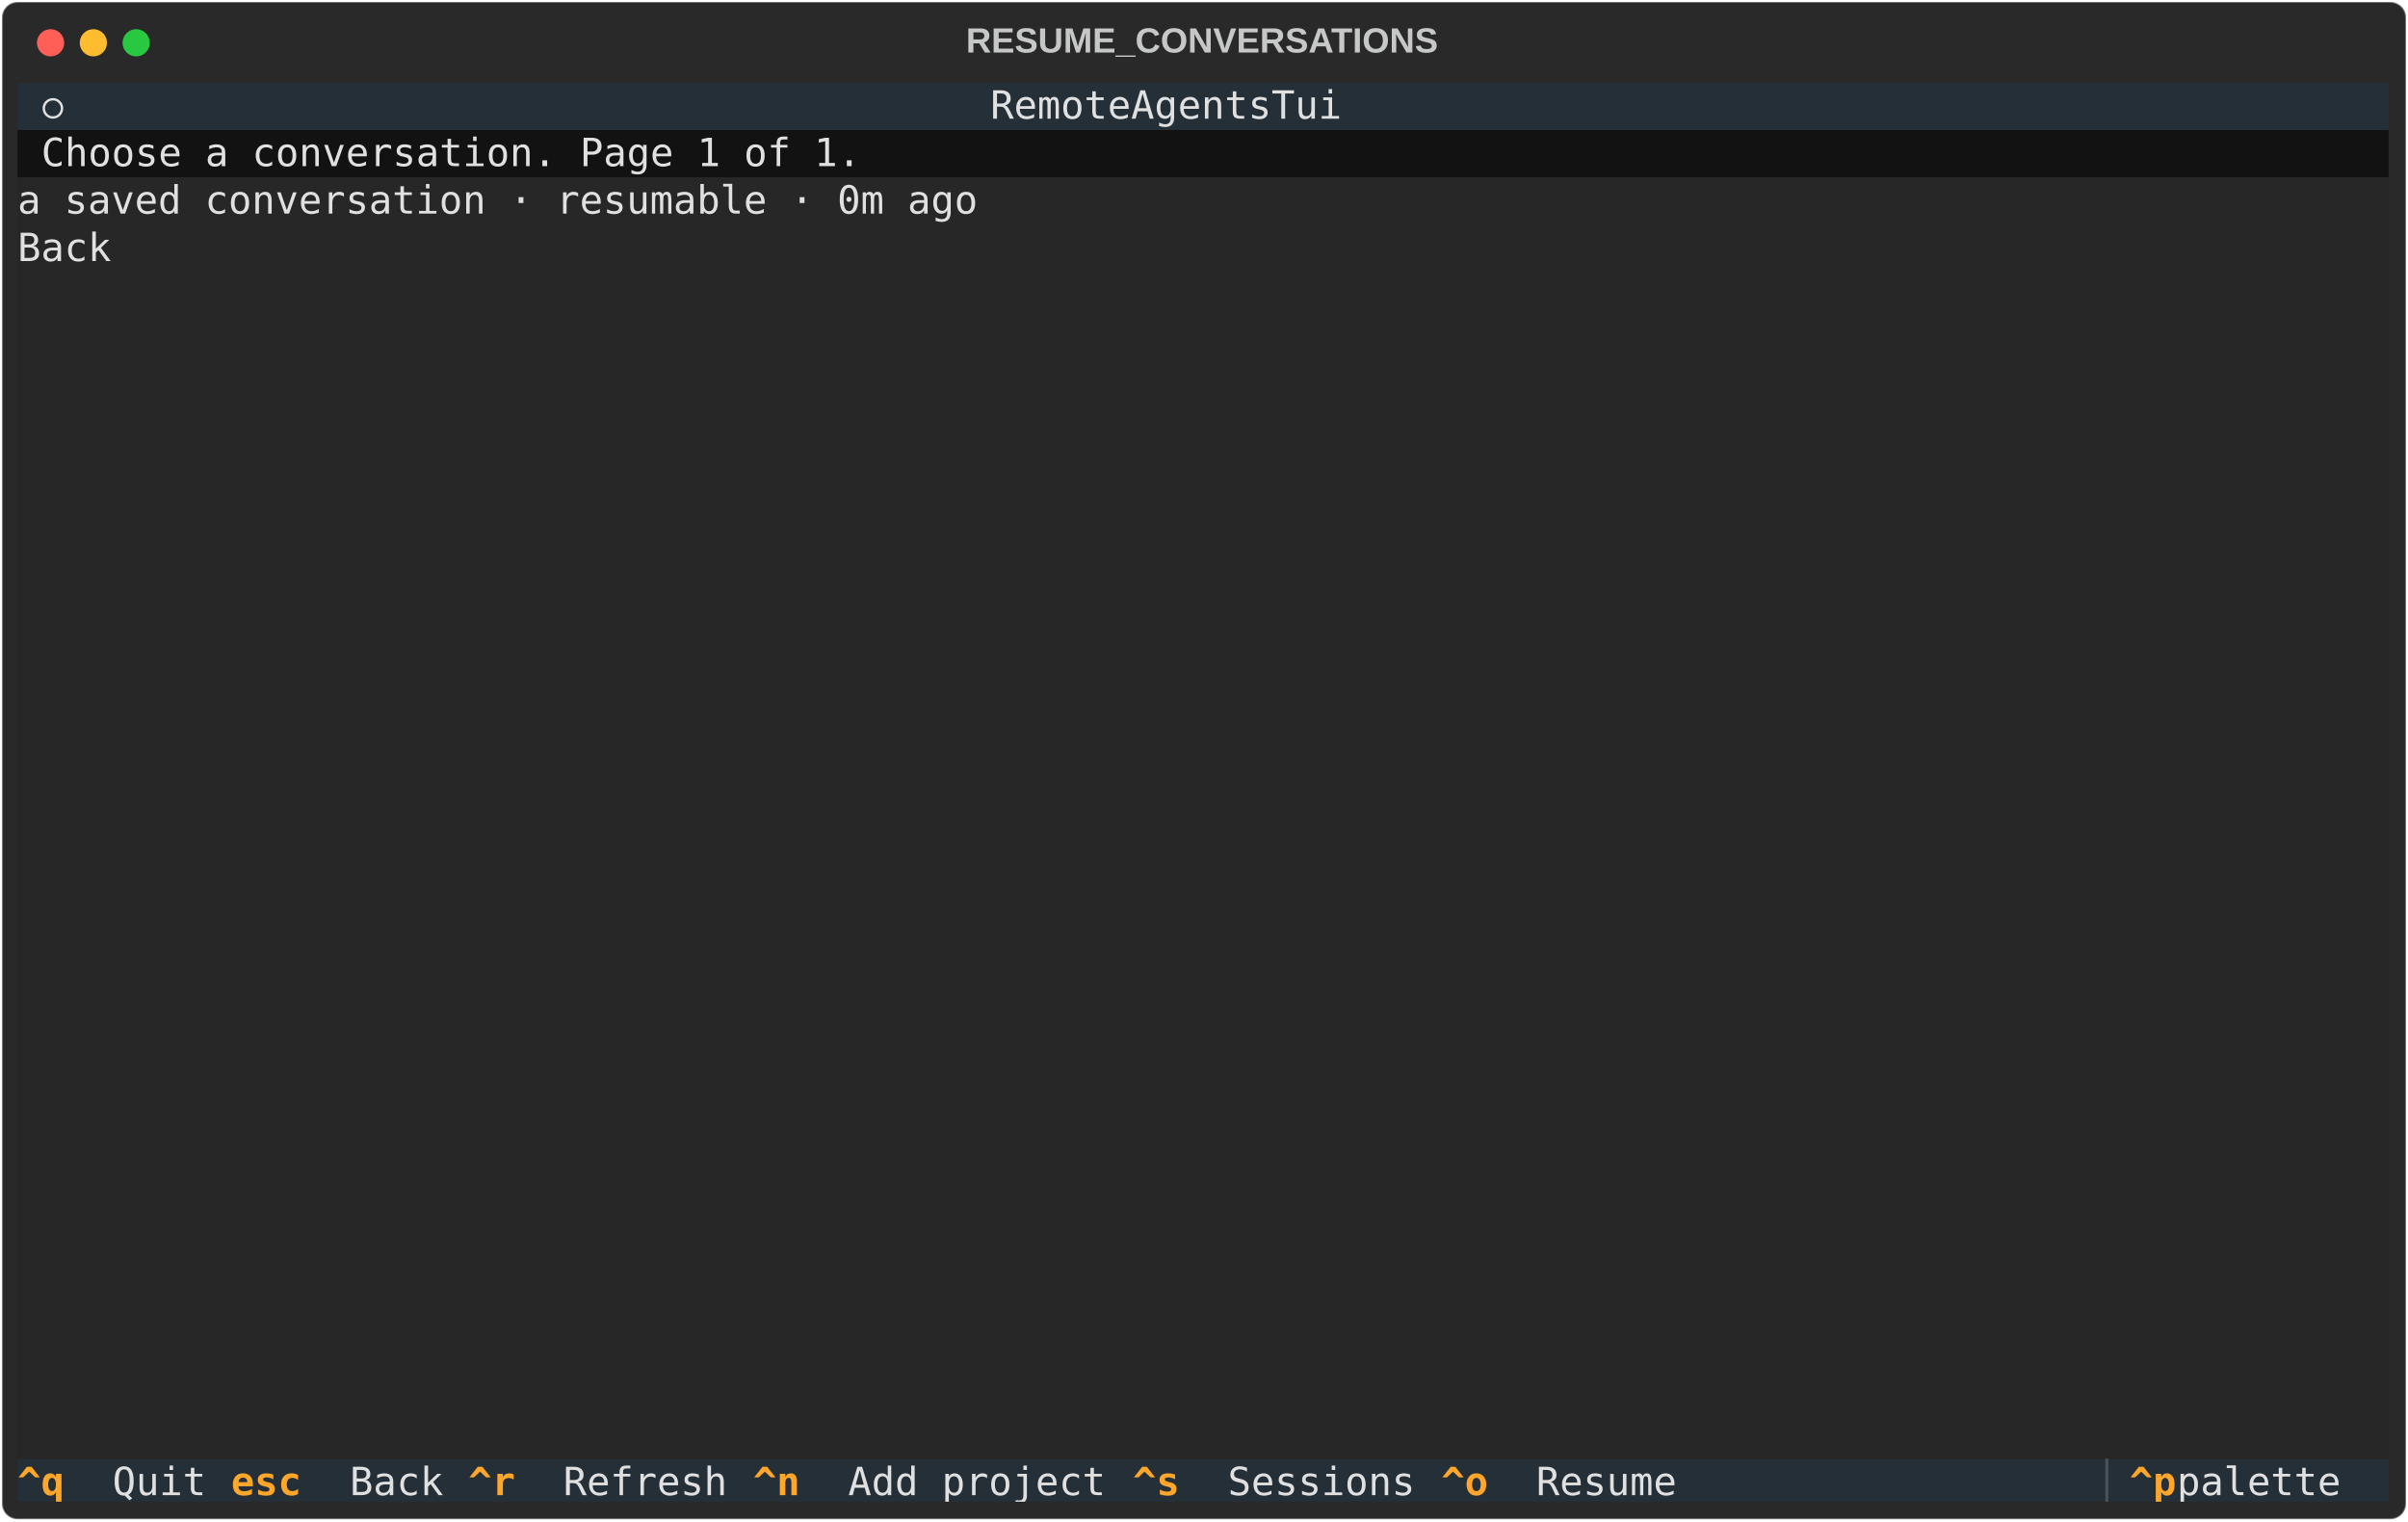
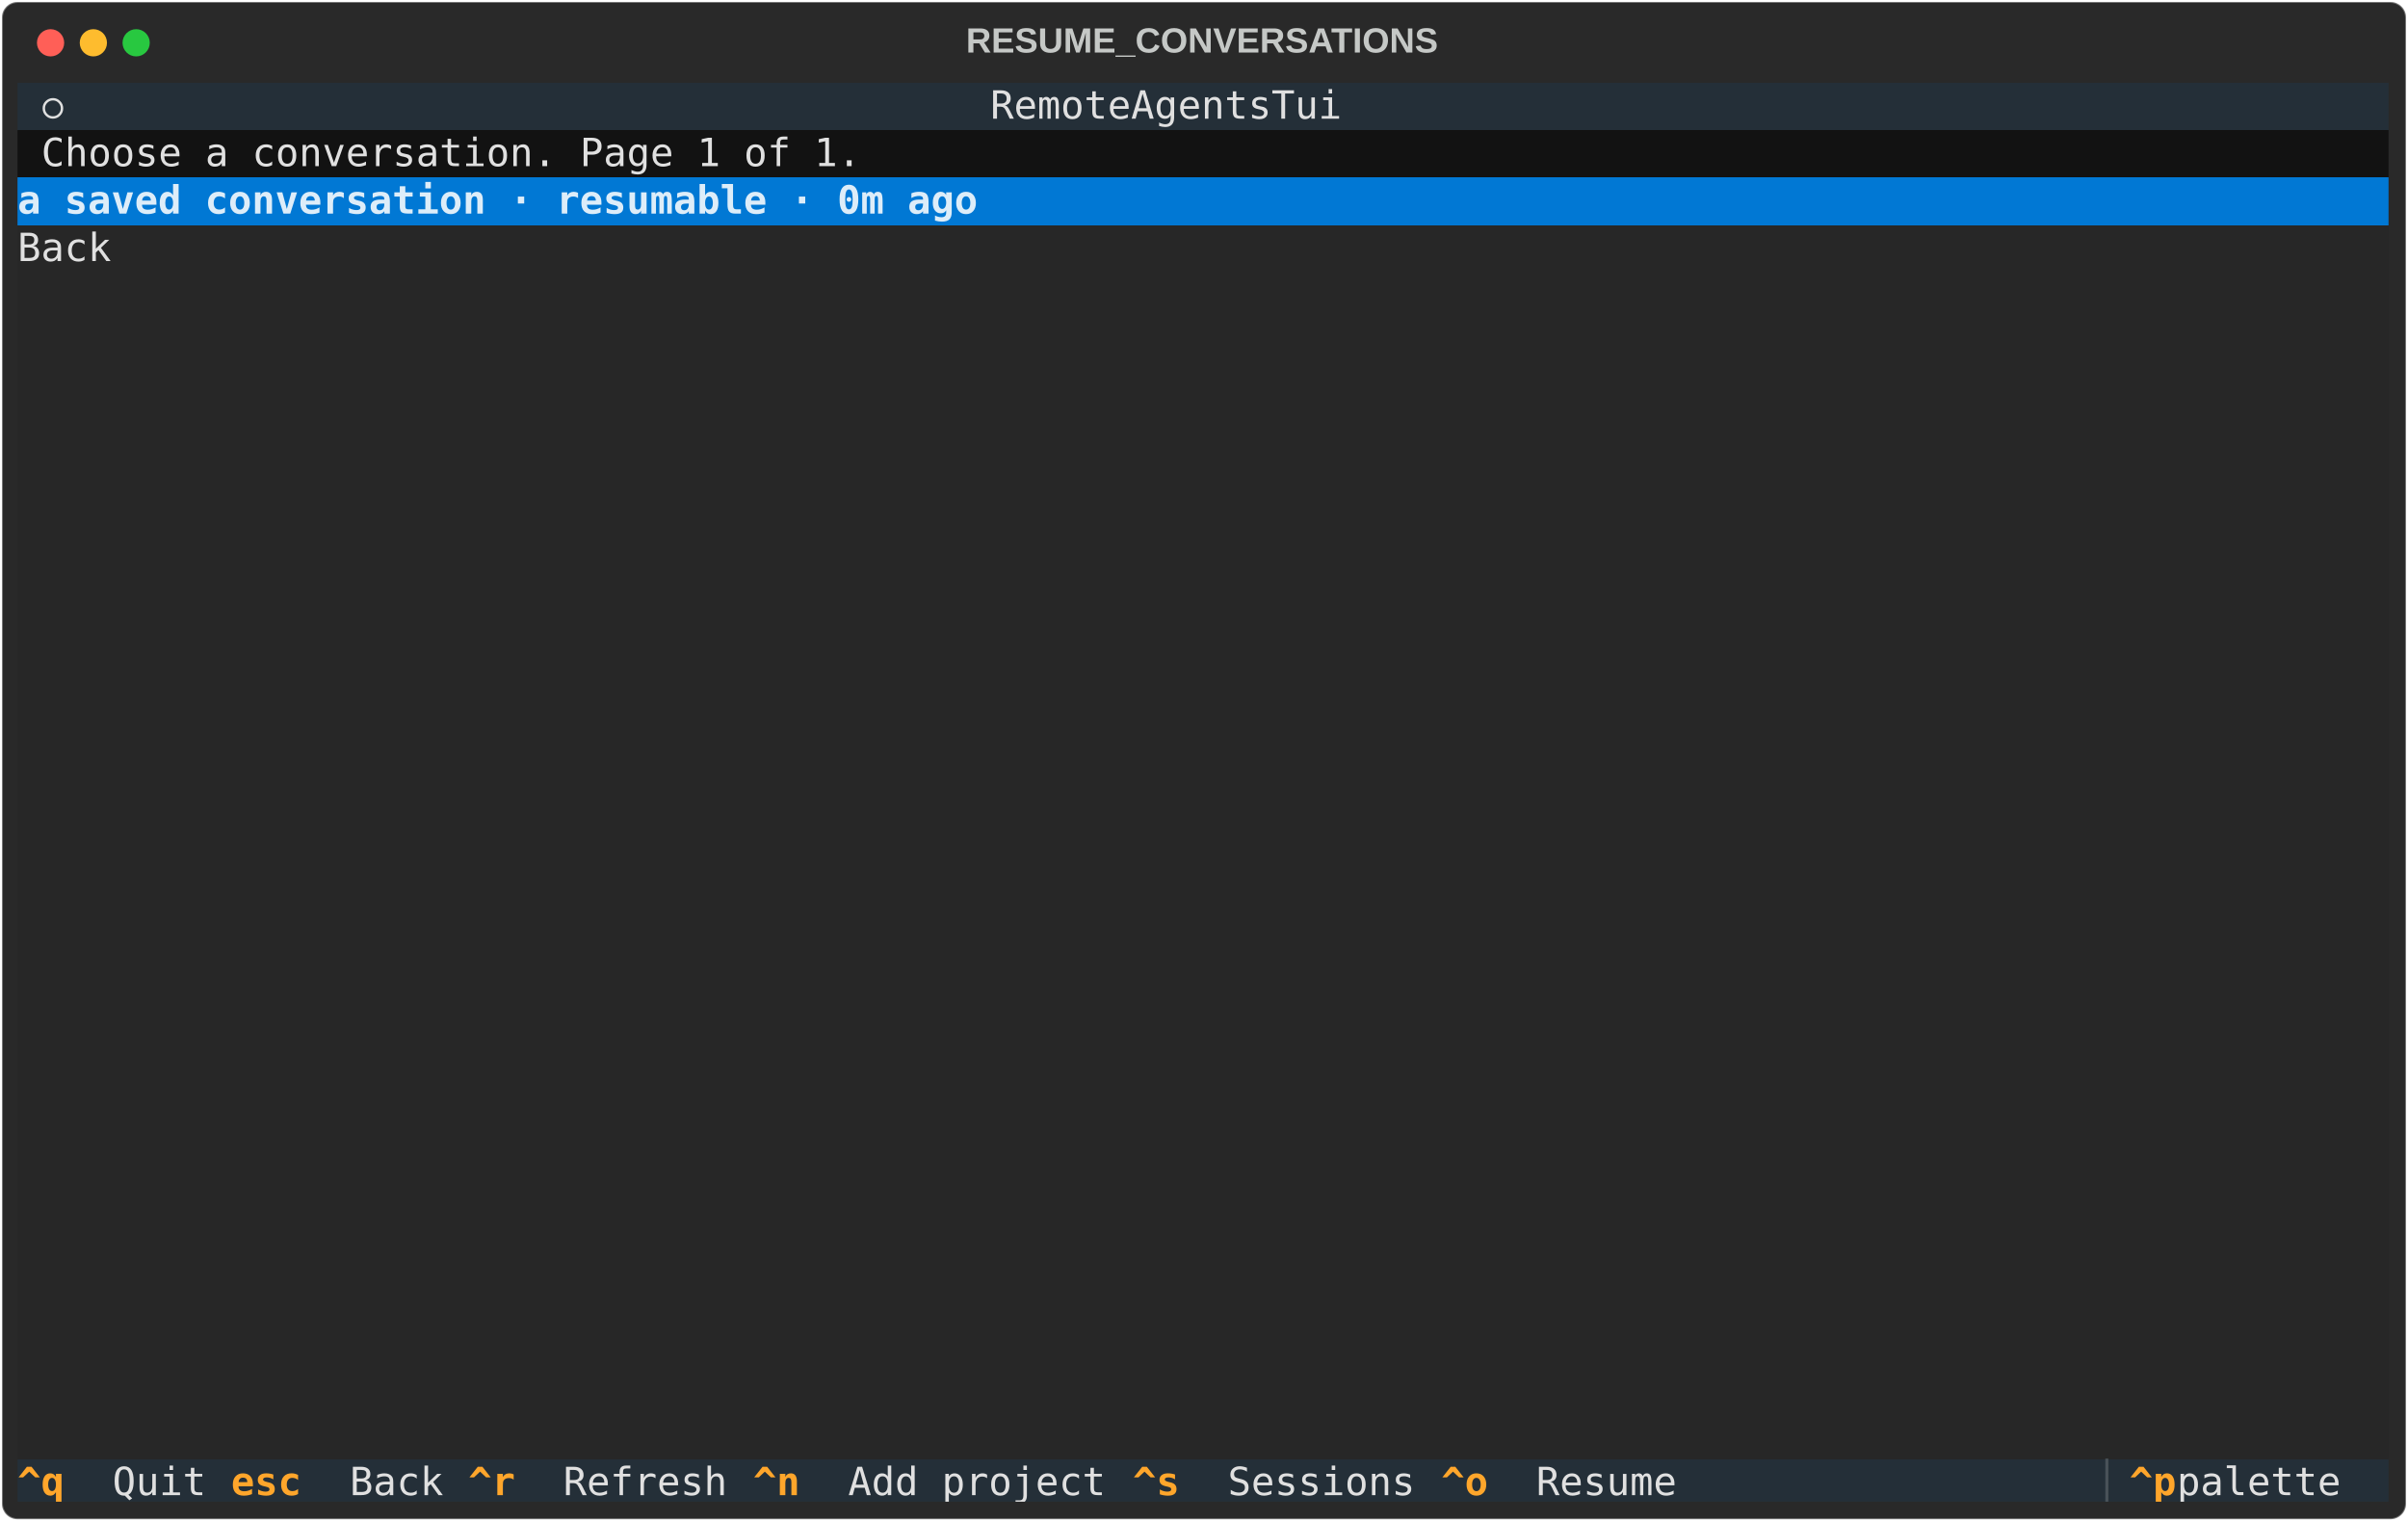
<svg xmlns="http://www.w3.org/2000/svg" class="rich-terminal" viewBox="0 0 1238 782.0">
  <style>

    @font-face {
        font-family: "Fira Code";
        src: local("FiraCode-Regular"),
                url("https://cdnjs.cloudflare.com/ajax/libs/firacode/6.2.0/woff2/FiraCode-Regular.woff2") format("woff2"),
                url("https://cdnjs.cloudflare.com/ajax/libs/firacode/6.2.0/woff/FiraCode-Regular.woff") format("woff");
        font-style: normal;
        font-weight: 400;
    }
    @font-face {
        font-family: "Fira Code";
        src: local("FiraCode-Bold"),
                url("https://cdnjs.cloudflare.com/ajax/libs/firacode/6.2.0/woff2/FiraCode-Bold.woff2") format("woff2"),
                url("https://cdnjs.cloudflare.com/ajax/libs/firacode/6.2.0/woff/FiraCode-Bold.woff") format("woff");
        font-style: bold;
        font-weight: 700;
    }

    .terminal-0-matrix {
        font-family: Fira Code, monospace;
        font-size: 20px;
        line-height: 24.4px;
        font-variant-east-asian: full-width;
    }

    .terminal-0-title {
        font-size: 18px;
        font-weight: bold;
        font-family: arial;
    }

    .terminal-0-r1 { fill: #c5c8c6 }
.terminal-0-r2 { fill: #e0e0e0 }
- .terminal-0-r3 { fill: #ffa62b;font-weight: bold }
- .terminal-0-r4 { fill: #495259 }
+ .terminal-0-r3 { fill: #ddedf9;font-weight: bold }
+ .terminal-0-r4 { fill: #ffa62b;font-weight: bold }
+ .terminal-0-r5 { fill: #495259 }
    </style>
  <defs>
    <clipPath id="terminal-0-clip-terminal">
      <rect x="0" y="0" width="1219.0" height="731.0" />
    </clipPath>
    <clipPath id="terminal-0-line-0">
      <rect x="0" y="1.5" width="1220" height="24.65" />
    </clipPath>
    <clipPath id="terminal-0-line-1">
      <rect x="0" y="25.9" width="1220" height="24.65" />
    </clipPath>
    <clipPath id="terminal-0-line-2">
      <rect x="0" y="50.3" width="1220" height="24.65" />
    </clipPath>
    <clipPath id="terminal-0-line-3">
      <rect x="0" y="74.7" width="1220" height="24.65" />
    </clipPath>
    <clipPath id="terminal-0-line-4">
      <rect x="0" y="99.1" width="1220" height="24.65" />
    </clipPath>
    <clipPath id="terminal-0-line-5">
      <rect x="0" y="123.5" width="1220" height="24.65" />
    </clipPath>
    <clipPath id="terminal-0-line-6">
      <rect x="0" y="147.9" width="1220" height="24.65" />
    </clipPath>
    <clipPath id="terminal-0-line-7">
      <rect x="0" y="172.3" width="1220" height="24.65" />
    </clipPath>
    <clipPath id="terminal-0-line-8">
      <rect x="0" y="196.7" width="1220" height="24.65" />
    </clipPath>
    <clipPath id="terminal-0-line-9">
      <rect x="0" y="221.1" width="1220" height="24.65" />
    </clipPath>
    <clipPath id="terminal-0-line-10">
      <rect x="0" y="245.5" width="1220" height="24.65" />
    </clipPath>
    <clipPath id="terminal-0-line-11">
      <rect x="0" y="269.9" width="1220" height="24.65" />
    </clipPath>
    <clipPath id="terminal-0-line-12">
      <rect x="0" y="294.3" width="1220" height="24.65" />
    </clipPath>
    <clipPath id="terminal-0-line-13">
      <rect x="0" y="318.7" width="1220" height="24.65" />
    </clipPath>
    <clipPath id="terminal-0-line-14">
      <rect x="0" y="343.1" width="1220" height="24.65" />
    </clipPath>
    <clipPath id="terminal-0-line-15">
      <rect x="0" y="367.5" width="1220" height="24.65" />
    </clipPath>
    <clipPath id="terminal-0-line-16">
      <rect x="0" y="391.9" width="1220" height="24.65" />
    </clipPath>
    <clipPath id="terminal-0-line-17">
      <rect x="0" y="416.3" width="1220" height="24.65" />
    </clipPath>
    <clipPath id="terminal-0-line-18">
      <rect x="0" y="440.7" width="1220" height="24.65" />
    </clipPath>
    <clipPath id="terminal-0-line-19">
      <rect x="0" y="465.1" width="1220" height="24.65" />
    </clipPath>
    <clipPath id="terminal-0-line-20">
      <rect x="0" y="489.5" width="1220" height="24.65" />
    </clipPath>
    <clipPath id="terminal-0-line-21">
      <rect x="0" y="513.9" width="1220" height="24.65" />
    </clipPath>
    <clipPath id="terminal-0-line-22">
      <rect x="0" y="538.3" width="1220" height="24.65" />
    </clipPath>
    <clipPath id="terminal-0-line-23">
      <rect x="0" y="562.7" width="1220" height="24.65" />
    </clipPath>
    <clipPath id="terminal-0-line-24">
      <rect x="0" y="587.1" width="1220" height="24.65" />
    </clipPath>
    <clipPath id="terminal-0-line-25">
      <rect x="0" y="611.5" width="1220" height="24.65" />
    </clipPath>
    <clipPath id="terminal-0-line-26">
      <rect x="0" y="635.9" width="1220" height="24.65" />
    </clipPath>
    <clipPath id="terminal-0-line-27">
      <rect x="0" y="660.3" width="1220" height="24.65" />
    </clipPath>
    <clipPath id="terminal-0-line-28">
      <rect x="0" y="684.7" width="1220" height="24.65" />
    </clipPath>
  </defs>
  <rect fill="#292929" stroke="rgba(255,255,255,0.35)" stroke-width="1" x="1" y="1" width="1236" height="780" rx="8" />
  <text class="terminal-0-title" fill="#c5c8c6" text-anchor="middle" x="618" y="27">RESUME_CONVERSATIONS</text>
  <g transform="translate(26,22)">
    <circle cx="0" cy="0" r="7" fill="#ff5f57" />
    <circle cx="22" cy="0" r="7" fill="#febc2e" />
    <circle cx="44" cy="0" r="7" fill="#28c840" />
  </g>
  <g transform="translate(9, 41)" clip-path="url(#terminal-0-clip-terminal)">
    <rect fill="#242f38" x="0" y="1.5" width="12.2" height="24.65" shape-rendering="crispEdges" />
    <rect fill="#242f38" x="12.2" y="1.5" width="12.2" height="24.65" shape-rendering="crispEdges" />
    <rect fill="#242f38" x="24.4" y="1.5" width="61" height="24.65" shape-rendering="crispEdges" />
    <rect fill="#242f38" x="85.4" y="1.5" width="12.2" height="24.65" shape-rendering="crispEdges" />
    <rect fill="#242f38" x="97.6" y="1.5" width="402.6" height="24.65" shape-rendering="crispEdges" />
    <rect fill="#242f38" x="500.2" y="1.5" width="183" height="24.65" shape-rendering="crispEdges" />
    <rect fill="#242f38" x="683.2" y="1.5" width="414.8" height="24.65" shape-rendering="crispEdges" />
    <rect fill="#242f38" x="1098" y="1.5" width="12.2" height="24.65" shape-rendering="crispEdges" />
    <rect fill="#242f38" x="1110.2" y="1.5" width="0" height="24.65" shape-rendering="crispEdges" />
    <rect fill="#242f38" x="1110.2" y="1.5" width="97.6" height="24.65" shape-rendering="crispEdges" />
    <rect fill="#242f38" x="1207.8" y="1.5" width="12.2" height="24.65" shape-rendering="crispEdges" />
    <rect fill="#121212" x="0" y="25.9" width="12.2" height="24.65" shape-rendering="crispEdges" />
    <rect fill="#121212" x="12.2" y="25.9" width="427" height="24.65" shape-rendering="crispEdges" />
    <rect fill="#121212" x="439.2" y="25.9" width="768.6" height="24.65" shape-rendering="crispEdges" />
    <rect fill="#121212" x="1207.8" y="25.9" width="12.2" height="24.65" shape-rendering="crispEdges" />
-     <rect fill="#272727" x="0" y="50.3" width="500.2" height="24.65" shape-rendering="crispEdges" />
-     <rect fill="#272727" x="500.2" y="50.3" width="719.8" height="24.65" shape-rendering="crispEdges" />
+     <rect fill="#0178d4" x="0" y="50.3" width="500.2" height="24.65" shape-rendering="crispEdges" />
+     <rect fill="#0178d4" x="500.2" y="50.3" width="719.8" height="24.65" shape-rendering="crispEdges" />
    <rect fill="#272727" x="0" y="74.7" width="48.8" height="24.65" shape-rendering="crispEdges" />
    <rect fill="#272727" x="48.8" y="74.7" width="1171.2" height="24.65" shape-rendering="crispEdges" />
    <rect fill="#272727" x="0" y="99.1" width="1220" height="24.65" shape-rendering="crispEdges" />
    <rect fill="#272727" x="0" y="123.5" width="1220" height="24.65" shape-rendering="crispEdges" />
    <rect fill="#272727" x="0" y="147.9" width="1220" height="24.65" shape-rendering="crispEdges" />
    <rect fill="#272727" x="0" y="172.3" width="1220" height="24.65" shape-rendering="crispEdges" />
    <rect fill="#272727" x="0" y="196.7" width="1220" height="24.65" shape-rendering="crispEdges" />
    <rect fill="#272727" x="0" y="221.1" width="1220" height="24.65" shape-rendering="crispEdges" />
    <rect fill="#272727" x="0" y="245.5" width="1220" height="24.65" shape-rendering="crispEdges" />
    <rect fill="#272727" x="0" y="269.9" width="1220" height="24.65" shape-rendering="crispEdges" />
    <rect fill="#272727" x="0" y="294.3" width="1220" height="24.65" shape-rendering="crispEdges" />
    <rect fill="#272727" x="0" y="318.7" width="1220" height="24.65" shape-rendering="crispEdges" />
    <rect fill="#272727" x="0" y="343.1" width="1220" height="24.65" shape-rendering="crispEdges" />
    <rect fill="#272727" x="0" y="367.5" width="1220" height="24.65" shape-rendering="crispEdges" />
    <rect fill="#272727" x="0" y="391.9" width="1220" height="24.65" shape-rendering="crispEdges" />
    <rect fill="#272727" x="0" y="416.3" width="1220" height="24.65" shape-rendering="crispEdges" />
    <rect fill="#272727" x="0" y="440.7" width="1220" height="24.65" shape-rendering="crispEdges" />
    <rect fill="#272727" x="0" y="465.1" width="1220" height="24.65" shape-rendering="crispEdges" />
    <rect fill="#272727" x="0" y="489.5" width="1220" height="24.65" shape-rendering="crispEdges" />
    <rect fill="#272727" x="0" y="513.9" width="1220" height="24.65" shape-rendering="crispEdges" />
    <rect fill="#272727" x="0" y="538.3" width="1220" height="24.65" shape-rendering="crispEdges" />
    <rect fill="#272727" x="0" y="562.7" width="1220" height="24.65" shape-rendering="crispEdges" />
    <rect fill="#272727" x="0" y="587.1" width="1220" height="24.65" shape-rendering="crispEdges" />
    <rect fill="#272727" x="0" y="611.5" width="1220" height="24.65" shape-rendering="crispEdges" />
    <rect fill="#272727" x="0" y="635.9" width="1220" height="24.65" shape-rendering="crispEdges" />
    <rect fill="#272727" x="0" y="660.3" width="1220" height="24.65" shape-rendering="crispEdges" />
    <rect fill="#272727" x="0" y="684.7" width="1220" height="24.65" shape-rendering="crispEdges" />
    <rect fill="#242f38" x="0" y="709.1" width="48.8" height="24.65" shape-rendering="crispEdges" />
    <rect fill="#242f38" x="48.8" y="709.1" width="61" height="24.65" shape-rendering="crispEdges" />
    <rect fill="#242f38" x="109.8" y="709.1" width="61" height="24.65" shape-rendering="crispEdges" />
    <rect fill="#242f38" x="170.8" y="709.1" width="61" height="24.65" shape-rendering="crispEdges" />
    <rect fill="#242f38" x="231.8" y="709.1" width="48.8" height="24.65" shape-rendering="crispEdges" />
    <rect fill="#242f38" x="280.6" y="709.1" width="97.6" height="24.65" shape-rendering="crispEdges" />
    <rect fill="#242f38" x="378.2" y="709.1" width="48.8" height="24.65" shape-rendering="crispEdges" />
    <rect fill="#242f38" x="427" y="709.1" width="146.4" height="24.65" shape-rendering="crispEdges" />
    <rect fill="#242f38" x="573.4" y="709.1" width="48.8" height="24.65" shape-rendering="crispEdges" />
    <rect fill="#242f38" x="622.2" y="709.1" width="109.8" height="24.65" shape-rendering="crispEdges" />
    <rect fill="#242f38" x="732" y="709.1" width="48.8" height="24.65" shape-rendering="crispEdges" />
    <rect fill="#242f38" x="780.8" y="709.1" width="85.4" height="24.65" shape-rendering="crispEdges" />
    <rect fill="#242f38" x="866.2" y="709.1" width="207.4" height="24.65" shape-rendering="crispEdges" />
    <rect fill="#242f38" x="1073.6" y="709.1" width="12.2" height="24.65" shape-rendering="crispEdges" />
    <rect fill="#242f38" x="1085.8" y="709.1" width="24.4" height="24.65" shape-rendering="crispEdges" />
    <rect fill="#242f38" x="1110.2" y="709.1" width="97.6" height="24.65" shape-rendering="crispEdges" />
    <rect fill="#242f38" x="1207.8" y="709.1" width="12.2" height="24.65" shape-rendering="crispEdges" />
    <g class="terminal-0-matrix">
      <text class="terminal-0-r2" x="12.2" y="20" textLength="12.2" clip-path="url(#terminal-0-line-0)">⭘</text>
      <text class="terminal-0-r2" x="500.2" y="20" textLength="183" clip-path="url(#terminal-0-line-0)">RemoteAgentsTui</text>
      <text class="terminal-0-r1" x="1220" y="20" textLength="12.2" clip-path="url(#terminal-0-line-0)">
</text>
      <text class="terminal-0-r2" x="12.2" y="44.4" textLength="427" clip-path="url(#terminal-0-line-1)">Choose a conversation. Page 1 of 1.</text>
      <text class="terminal-0-r1" x="1220" y="44.4" textLength="12.2" clip-path="url(#terminal-0-line-1)">
</text>
-       <text class="terminal-0-r2" x="0" y="68.8" textLength="500.2" clip-path="url(#terminal-0-line-2)">a saved conversation · resumable · 0m ago</text>
+       <text class="terminal-0-r3" x="0" y="68.8" textLength="500.2" clip-path="url(#terminal-0-line-2)">a saved conversation · resumable · 0m ago</text>
      <text class="terminal-0-r1" x="1220" y="68.8" textLength="12.2" clip-path="url(#terminal-0-line-2)">
</text>
      <text class="terminal-0-r2" x="0" y="93.2" textLength="48.8" clip-path="url(#terminal-0-line-3)">Back</text>
      <text class="terminal-0-r1" x="1220" y="93.2" textLength="12.2" clip-path="url(#terminal-0-line-3)">
</text>
      <text class="terminal-0-r1" x="1220" y="117.6" textLength="12.2" clip-path="url(#terminal-0-line-4)">
</text>
      <text class="terminal-0-r1" x="1220" y="142" textLength="12.2" clip-path="url(#terminal-0-line-5)">
</text>
      <text class="terminal-0-r1" x="1220" y="166.4" textLength="12.2" clip-path="url(#terminal-0-line-6)">
</text>
      <text class="terminal-0-r1" x="1220" y="190.8" textLength="12.2" clip-path="url(#terminal-0-line-7)">
</text>
      <text class="terminal-0-r1" x="1220" y="215.2" textLength="12.2" clip-path="url(#terminal-0-line-8)">
</text>
      <text class="terminal-0-r1" x="1220" y="239.6" textLength="12.2" clip-path="url(#terminal-0-line-9)">
</text>
      <text class="terminal-0-r1" x="1220" y="264" textLength="12.2" clip-path="url(#terminal-0-line-10)">
</text>
      <text class="terminal-0-r1" x="1220" y="288.4" textLength="12.2" clip-path="url(#terminal-0-line-11)">
</text>
      <text class="terminal-0-r1" x="1220" y="312.8" textLength="12.2" clip-path="url(#terminal-0-line-12)">
</text>
      <text class="terminal-0-r1" x="1220" y="337.2" textLength="12.2" clip-path="url(#terminal-0-line-13)">
</text>
      <text class="terminal-0-r1" x="1220" y="361.6" textLength="12.2" clip-path="url(#terminal-0-line-14)">
</text>
      <text class="terminal-0-r1" x="1220" y="386" textLength="12.2" clip-path="url(#terminal-0-line-15)">
</text>
      <text class="terminal-0-r1" x="1220" y="410.4" textLength="12.2" clip-path="url(#terminal-0-line-16)">
</text>
      <text class="terminal-0-r1" x="1220" y="434.8" textLength="12.2" clip-path="url(#terminal-0-line-17)">
</text>
      <text class="terminal-0-r1" x="1220" y="459.2" textLength="12.2" clip-path="url(#terminal-0-line-18)">
</text>
      <text class="terminal-0-r1" x="1220" y="483.6" textLength="12.2" clip-path="url(#terminal-0-line-19)">
</text>
      <text class="terminal-0-r1" x="1220" y="508" textLength="12.2" clip-path="url(#terminal-0-line-20)">
</text>
      <text class="terminal-0-r1" x="1220" y="532.4" textLength="12.2" clip-path="url(#terminal-0-line-21)">
</text>
      <text class="terminal-0-r1" x="1220" y="556.8" textLength="12.2" clip-path="url(#terminal-0-line-22)">
</text>
      <text class="terminal-0-r1" x="1220" y="581.2" textLength="12.2" clip-path="url(#terminal-0-line-23)">
</text>
      <text class="terminal-0-r1" x="1220" y="605.6" textLength="12.2" clip-path="url(#terminal-0-line-24)">
</text>
      <text class="terminal-0-r1" x="1220" y="630" textLength="12.2" clip-path="url(#terminal-0-line-25)">
</text>
      <text class="terminal-0-r1" x="1220" y="654.4" textLength="12.2" clip-path="url(#terminal-0-line-26)">
</text>
      <text class="terminal-0-r1" x="1220" y="678.8" textLength="12.2" clip-path="url(#terminal-0-line-27)">
</text>
      <text class="terminal-0-r1" x="1220" y="703.2" textLength="12.2" clip-path="url(#terminal-0-line-28)">
</text>
-       <text class="terminal-0-r3" x="0" y="727.6" textLength="48.8" clip-path="url(#terminal-0-line-29)"> ^q </text>
+       <text class="terminal-0-r4" x="0" y="727.6" textLength="48.8" clip-path="url(#terminal-0-line-29)"> ^q </text>
      <text class="terminal-0-r2" x="48.8" y="727.6" textLength="61" clip-path="url(#terminal-0-line-29)">Quit </text>
-       <text class="terminal-0-r3" x="109.8" y="727.6" textLength="61" clip-path="url(#terminal-0-line-29)"> esc </text>
+       <text class="terminal-0-r4" x="109.8" y="727.6" textLength="61" clip-path="url(#terminal-0-line-29)"> esc </text>
      <text class="terminal-0-r2" x="170.8" y="727.6" textLength="61" clip-path="url(#terminal-0-line-29)">Back </text>
-       <text class="terminal-0-r3" x="231.8" y="727.6" textLength="48.8" clip-path="url(#terminal-0-line-29)"> ^r </text>
+       <text class="terminal-0-r4" x="231.8" y="727.6" textLength="48.8" clip-path="url(#terminal-0-line-29)"> ^r </text>
      <text class="terminal-0-r2" x="280.6" y="727.6" textLength="97.6" clip-path="url(#terminal-0-line-29)">Refresh </text>
-       <text class="terminal-0-r3" x="378.2" y="727.6" textLength="48.8" clip-path="url(#terminal-0-line-29)"> ^n </text>
+       <text class="terminal-0-r4" x="378.2" y="727.6" textLength="48.8" clip-path="url(#terminal-0-line-29)"> ^n </text>
      <text class="terminal-0-r2" x="427" y="727.6" textLength="146.4" clip-path="url(#terminal-0-line-29)">Add project </text>
-       <text class="terminal-0-r3" x="573.4" y="727.6" textLength="48.8" clip-path="url(#terminal-0-line-29)"> ^s </text>
+       <text class="terminal-0-r4" x="573.4" y="727.6" textLength="48.8" clip-path="url(#terminal-0-line-29)"> ^s </text>
      <text class="terminal-0-r2" x="622.2" y="727.6" textLength="109.8" clip-path="url(#terminal-0-line-29)">Sessions </text>
-       <text class="terminal-0-r3" x="732" y="727.6" textLength="48.8" clip-path="url(#terminal-0-line-29)"> ^o </text>
+       <text class="terminal-0-r4" x="732" y="727.6" textLength="48.8" clip-path="url(#terminal-0-line-29)"> ^o </text>
      <text class="terminal-0-r2" x="780.8" y="727.6" textLength="85.4" clip-path="url(#terminal-0-line-29)">Resume </text>
-       <text class="terminal-0-r4" x="1073.6" y="727.6" textLength="12.2" clip-path="url(#terminal-0-line-29)">▏</text>
-       <text class="terminal-0-r3" x="1085.8" y="727.6" textLength="24.4" clip-path="url(#terminal-0-line-29)">^p</text>
+       <text class="terminal-0-r5" x="1073.6" y="727.6" textLength="12.2" clip-path="url(#terminal-0-line-29)">▏</text>
+       <text class="terminal-0-r4" x="1085.8" y="727.6" textLength="24.4" clip-path="url(#terminal-0-line-29)">^p</text>
      <text class="terminal-0-r2" x="1110.2" y="727.6" textLength="97.6" clip-path="url(#terminal-0-line-29)"> palette</text>
    </g>
  </g>
</svg>
